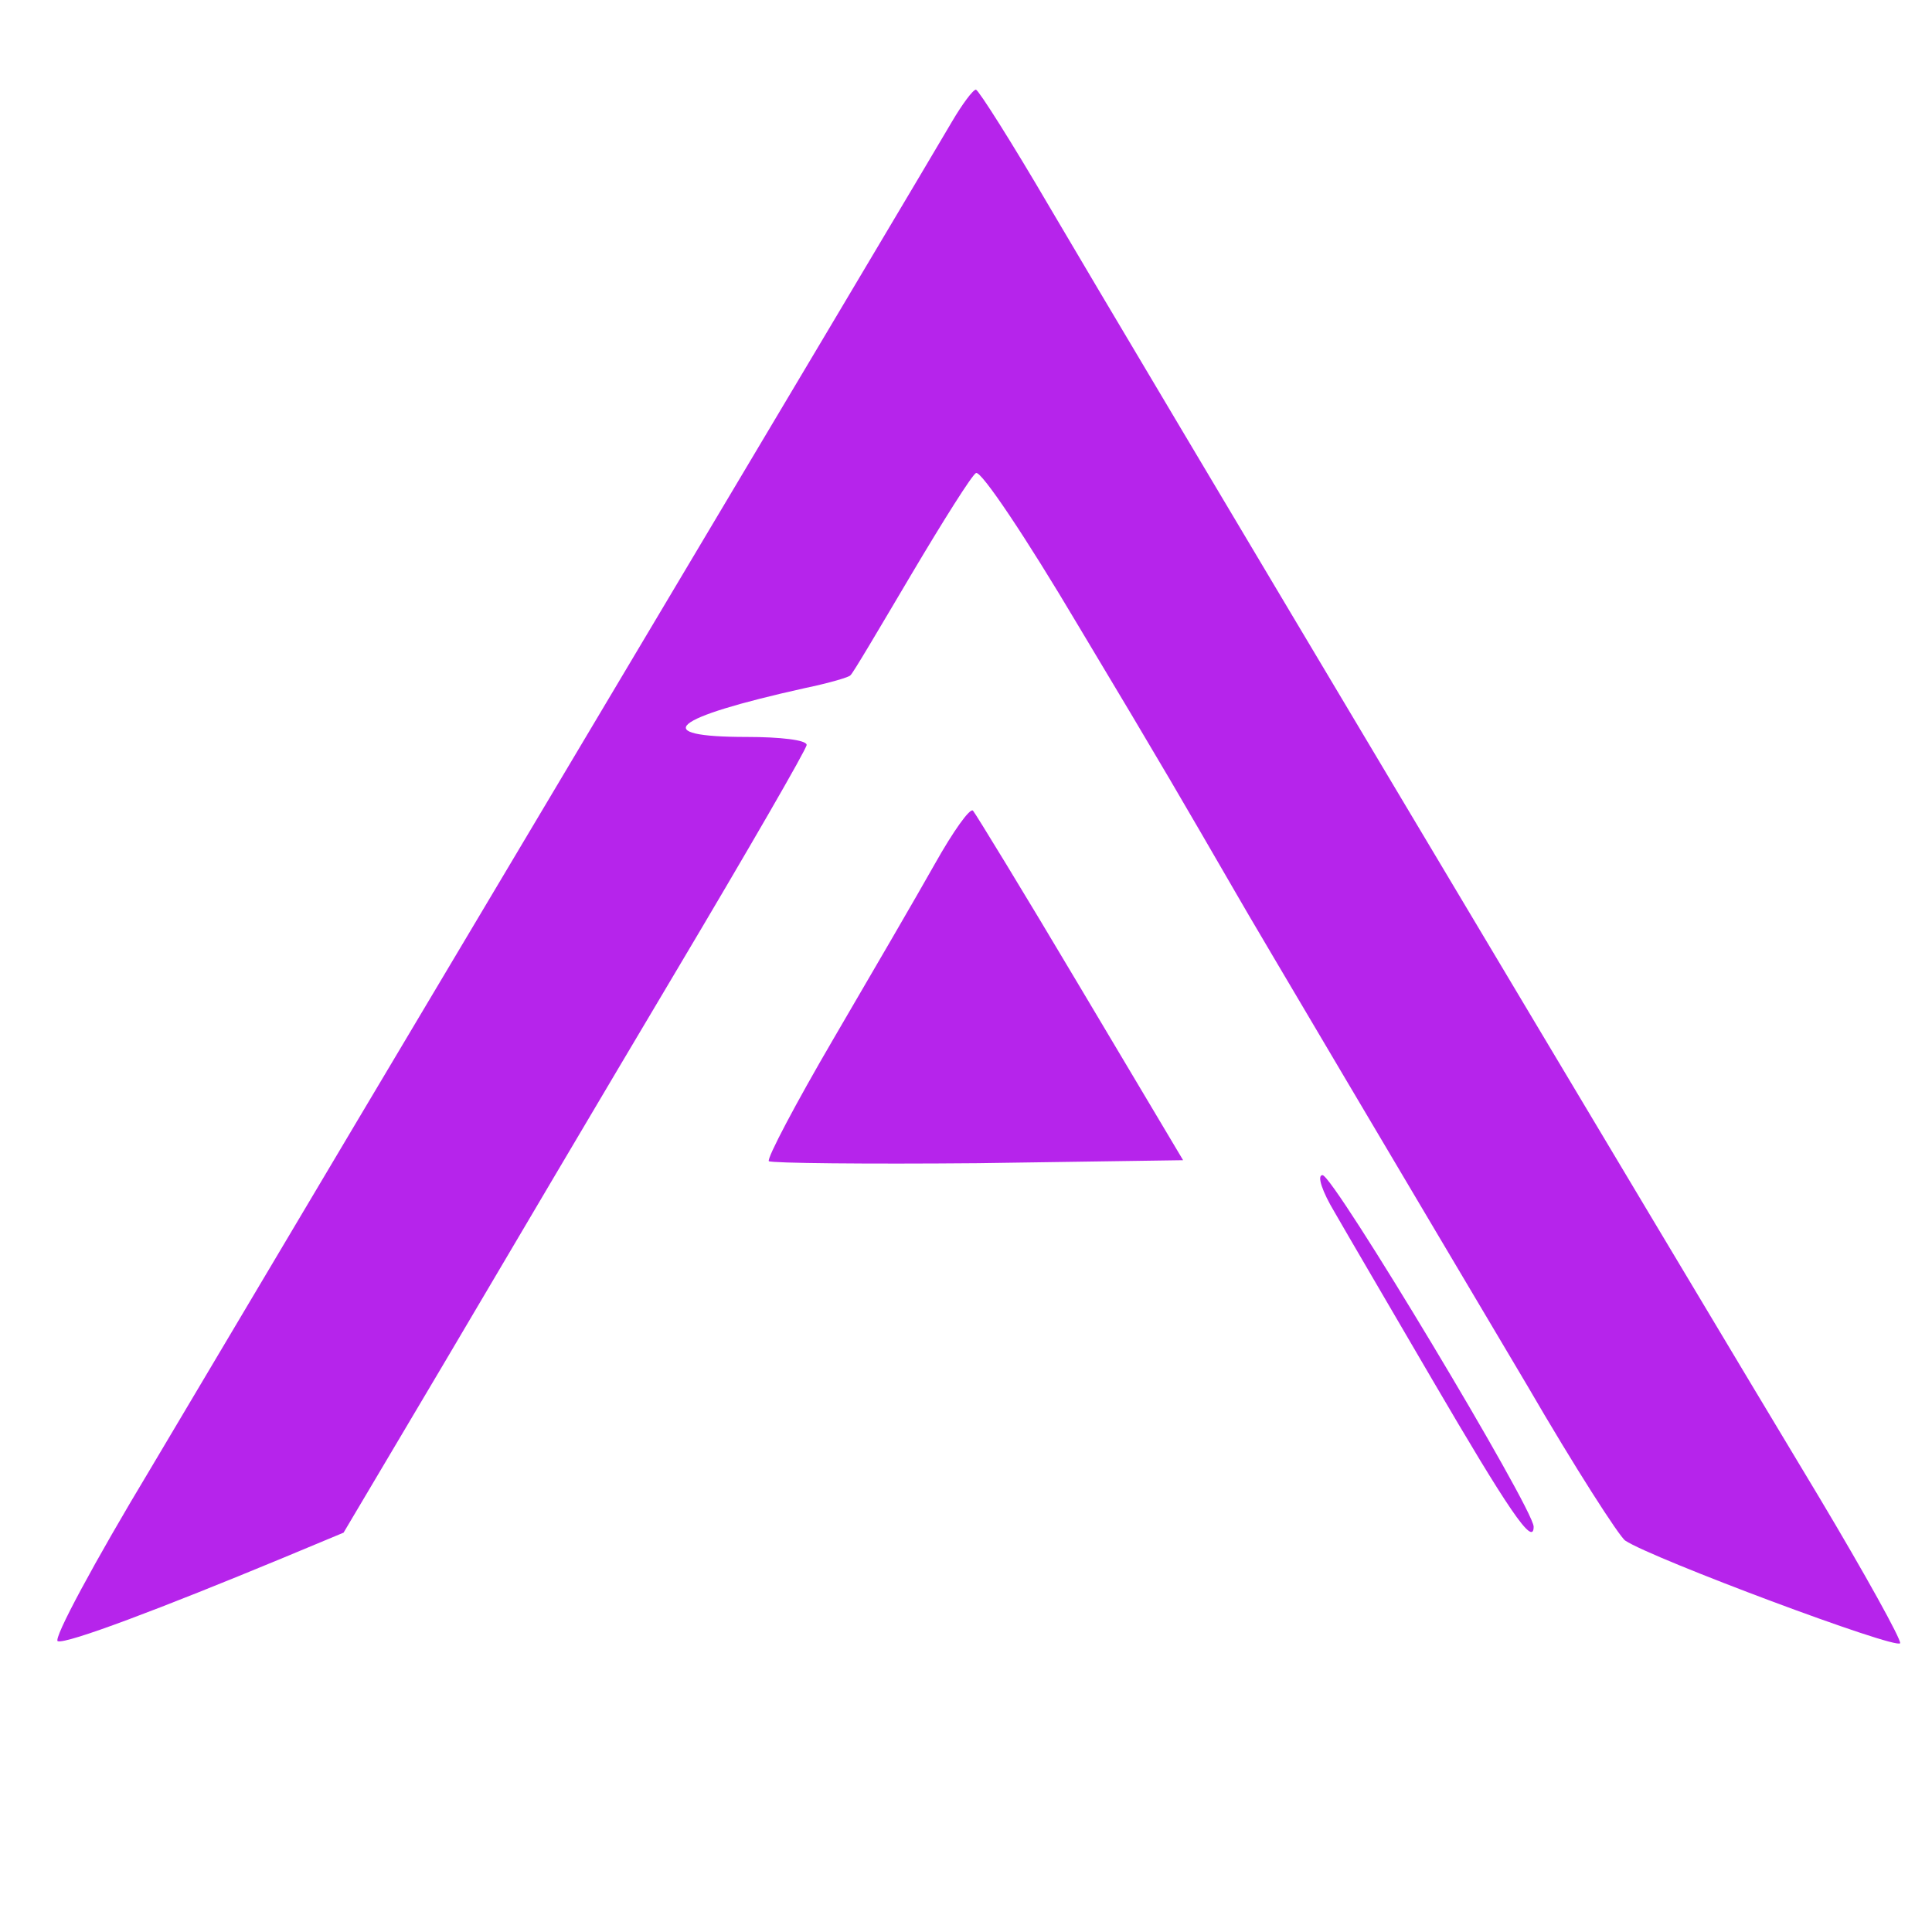
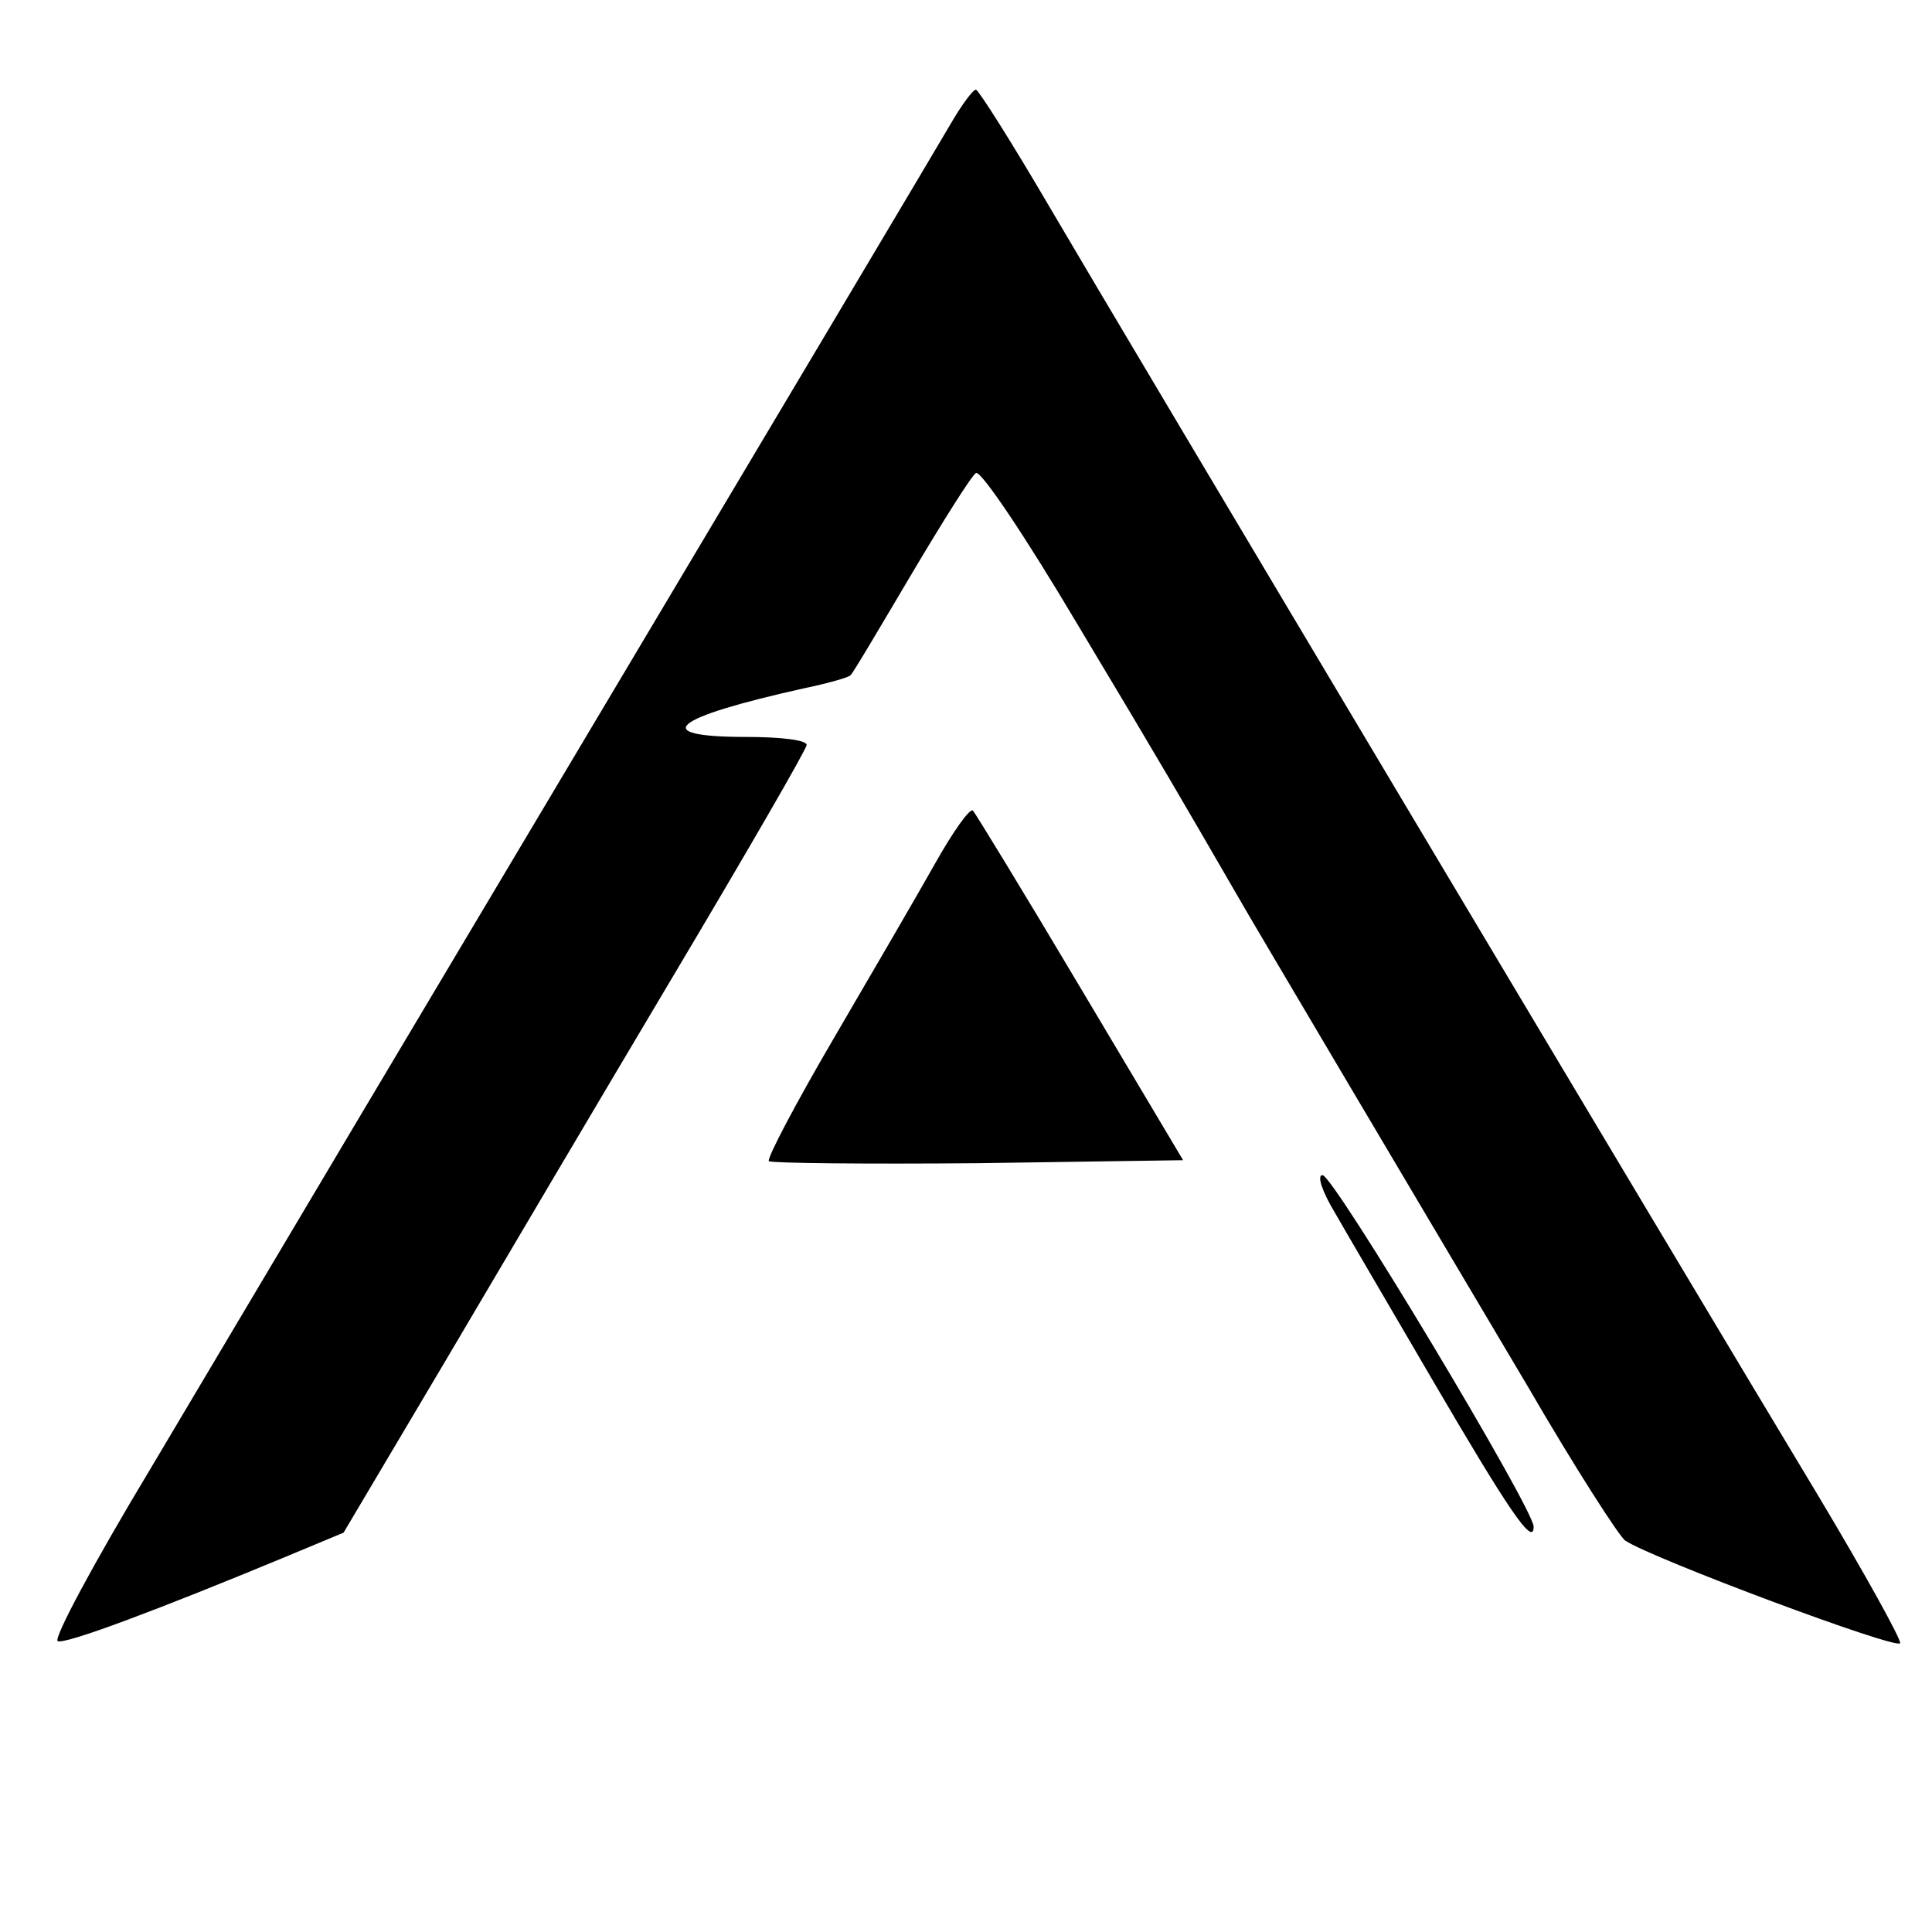
<svg xmlns="http://www.w3.org/2000/svg" width="24" height="24" viewBox="0 0 194 194">
-   <g fill="#b624eb">
+   <g fill="currentColor">
    <path d="M95.6 12.2c-1.7 2.9-11.8 19.9-59.7 100.3-5.9 9.9-15.2 25.6-20.8 35-5.6 9.3-9.8 17.1-9.3 17.3.9.3 10.4-3.3 22.7-8.4l6-2.5 10.2-17.2c5.6-9.5 16-27.1 23.2-39.2S81 75.2 81 74.8c0-.5-2.7-.8-6-.8-9.9 0-7.7-1.9 5.8-4.9 2.4-.5 4.5-1.1 4.6-1.3.2-.1 2.9-4.7 6.1-10.1s6.1-10 6.5-10.2c.5-.3 5.1 6.6 10.2 15.2 8.7 14.5 10.7 18 15.8 26.8.9 1.6 6 10.2 11.2 19s13.4 22.6 18.2 30.7c4.7 8.1 9.2 15.1 9.8 15.5 2.7 1.8 27.3 11 27.6 10.3.1-.4-3.5-6.9-8.1-14.6-13.5-22.4-69.8-116.8-77.3-129.6C101.6 14.3 98.3 9.1 98 9c-.3 0-1.4 1.5-2.4 3.2" />
    <path d="M93.9 86.7c-1.8 3.2-6.4 11.1-10.2 17.6s-6.7 12-6.5 12.3c.3.2 9.7.3 21 .2l20.6-.3-10.3-17.3c-5.7-9.6-10.6-17.6-10.8-17.8-.3-.3-2 2.1-3.8 5.3M134 121.7c1.2 2.1 5.6 9.6 9.8 16.8 7.6 13 10.2 16.9 10.2 14.8 0-1.8-20.1-35.3-21.2-35.3-.6 0 0 1.7 1.2 3.7" />
  </g>
</svg>
